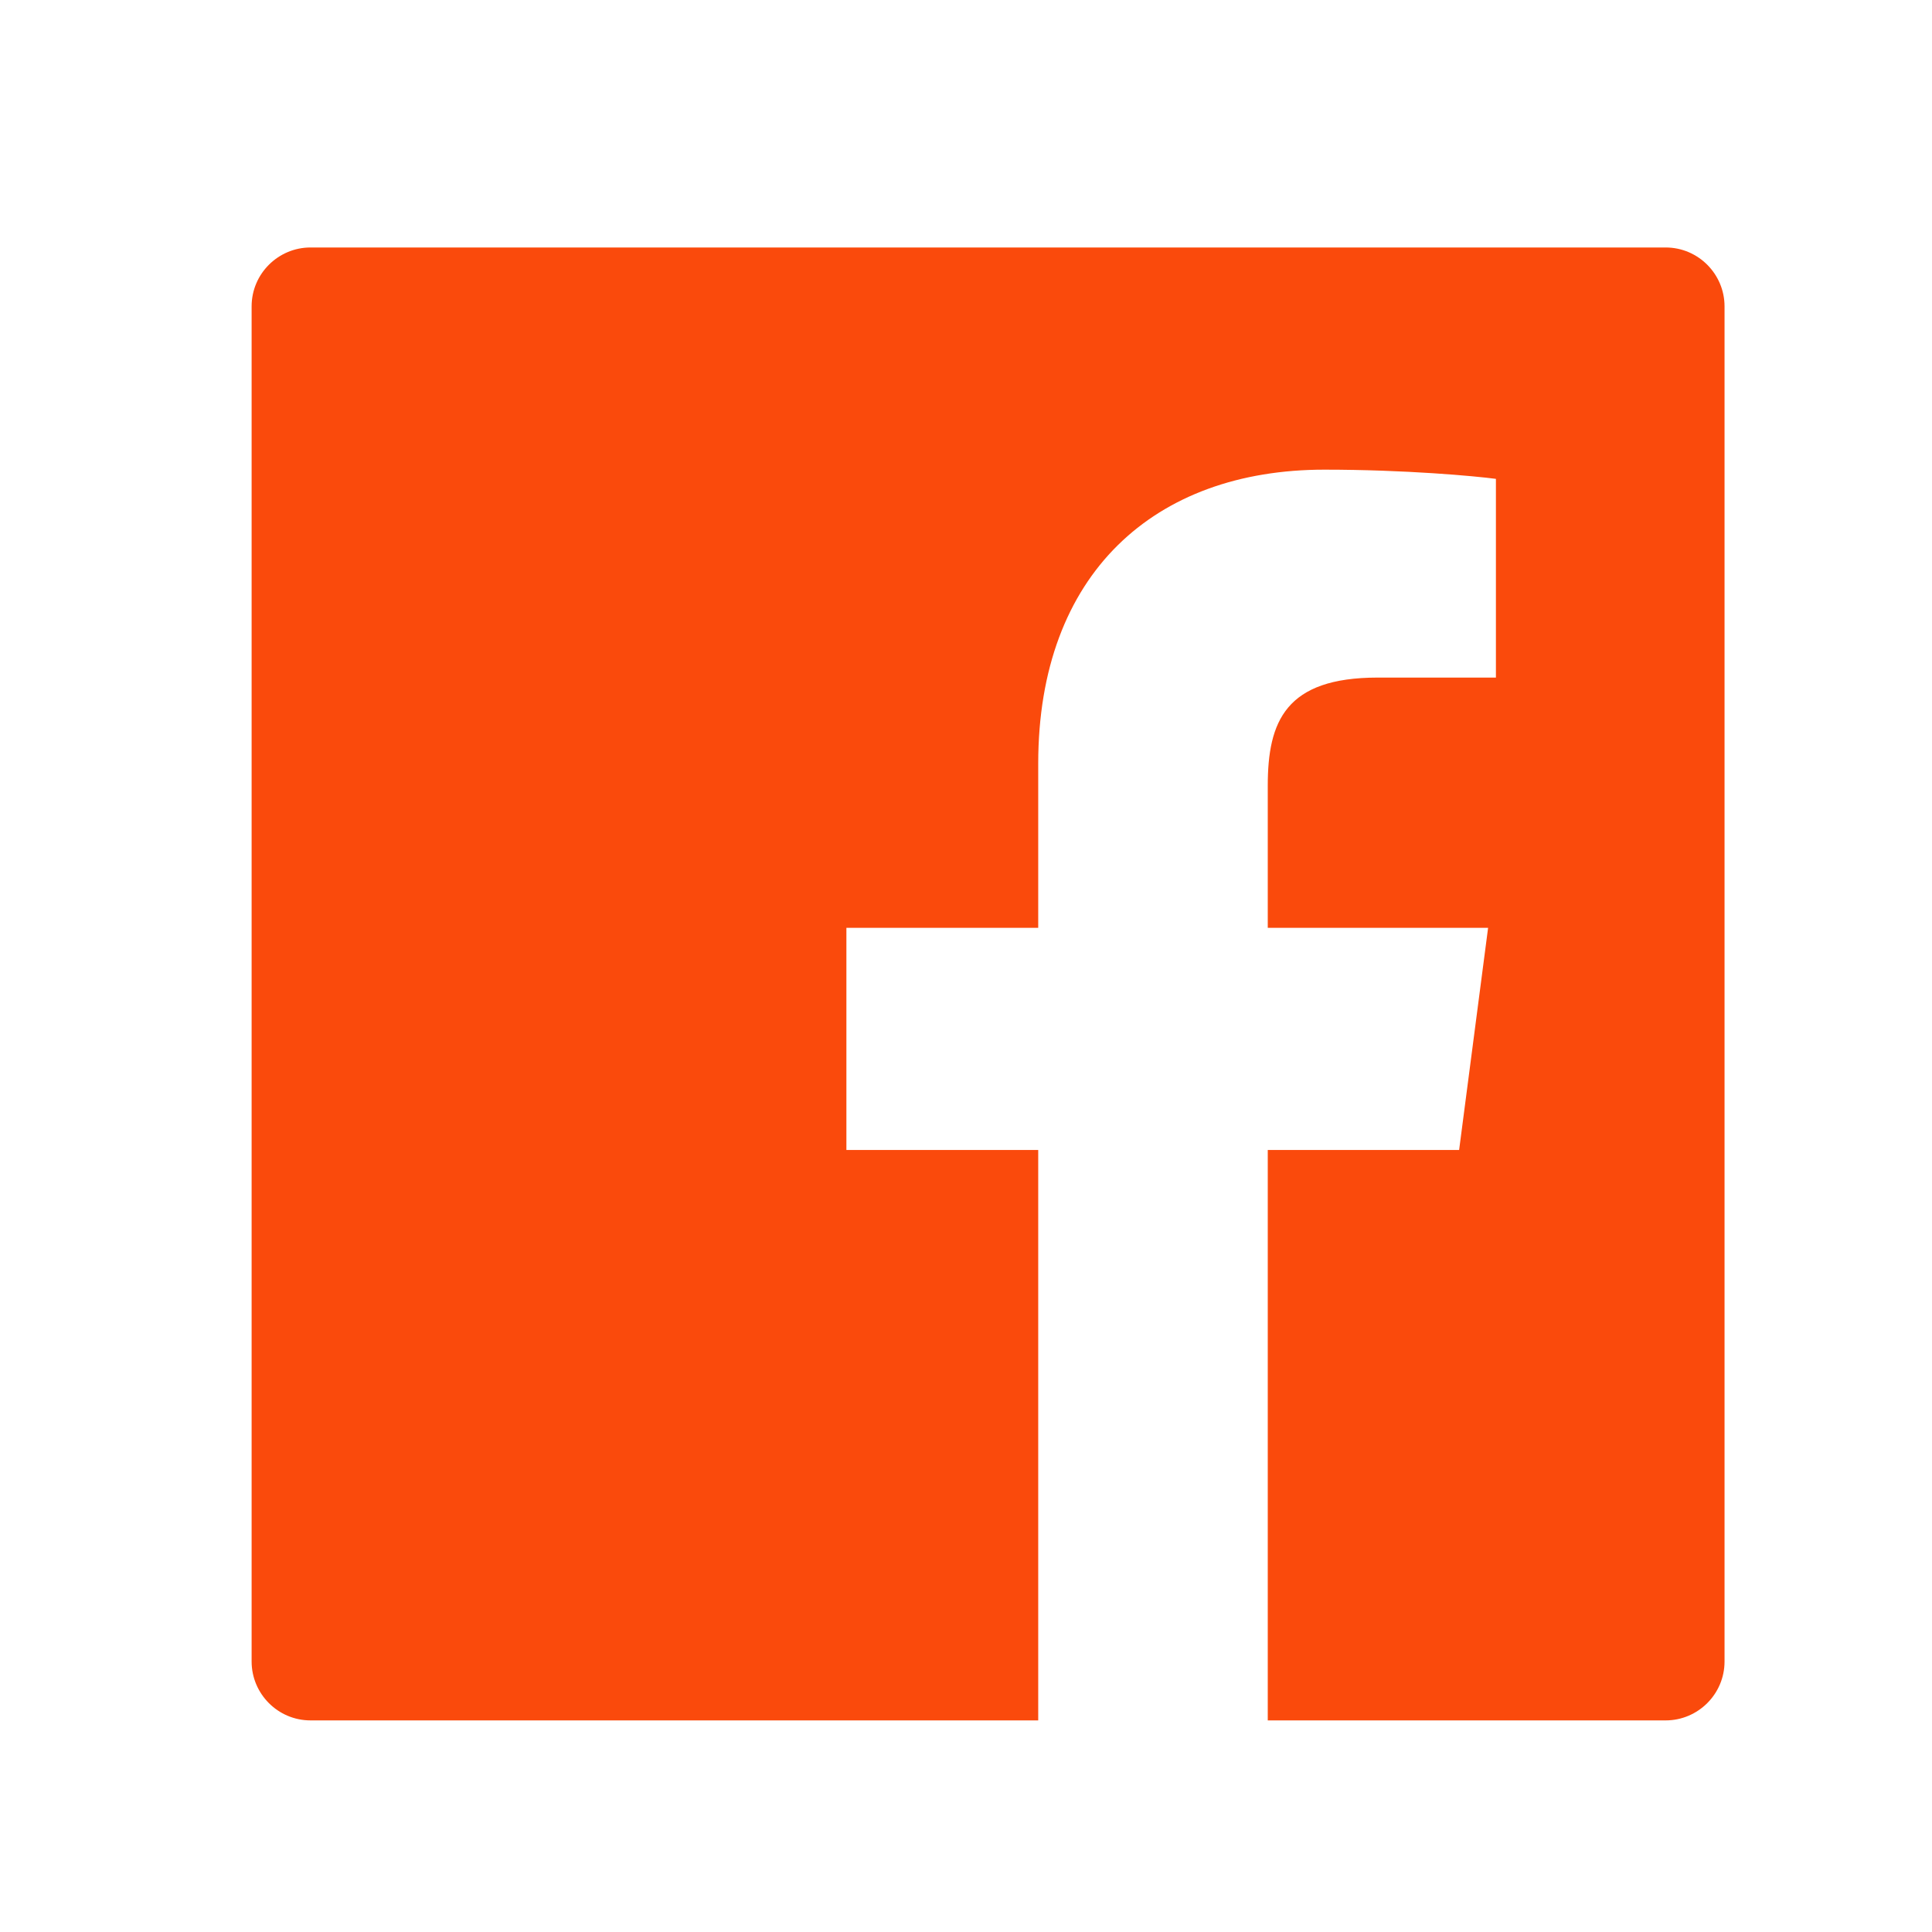
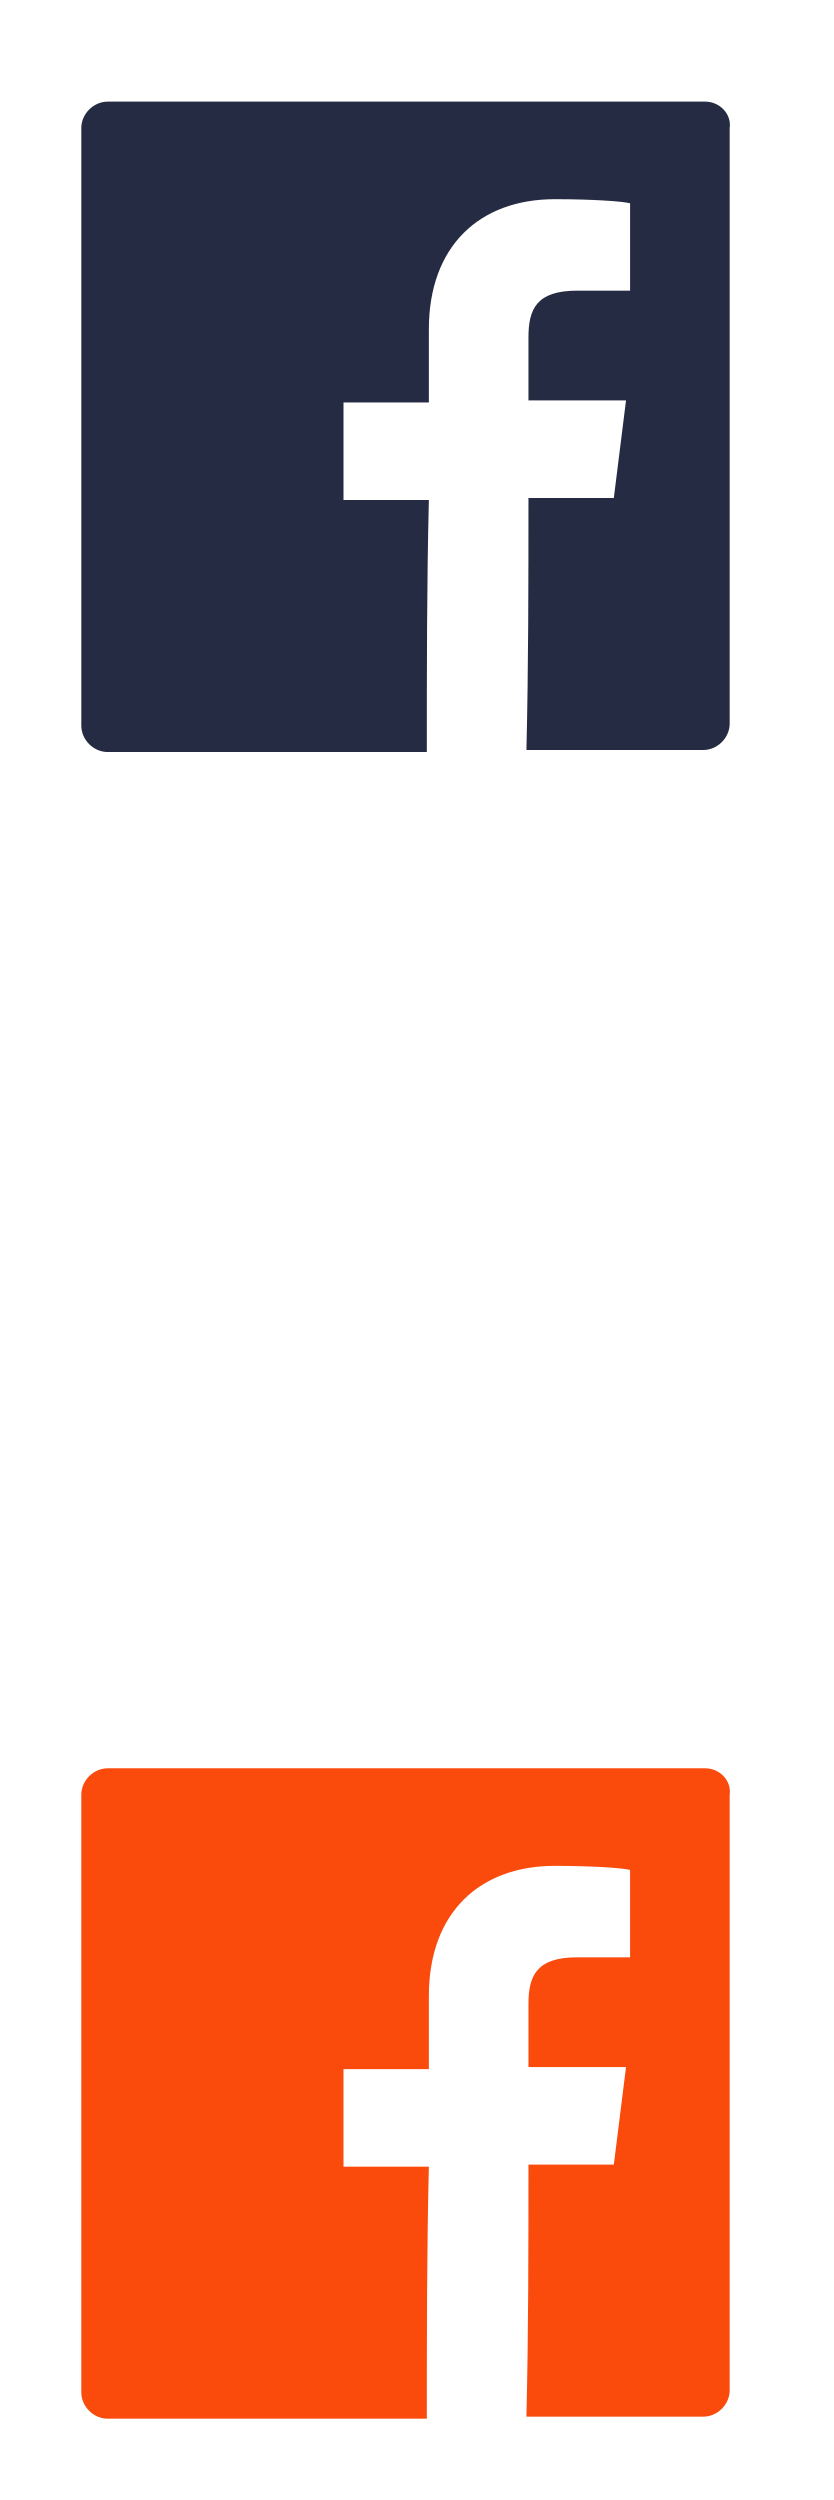
- <svg xmlns="http://www.w3.org/2000/svg" width="42" height="42" fill="none">
-   <path d="M36.21 5.38H6.75c-.7 0-1.28.57-1.28 1.28v29.46c0 .7.57 1.28 1.28 1.28h29.46c.7 0 1.28-.57 1.28-1.28V6.66c0-.7-.57-1.28-1.28-1.28zm-3.7 9.35h-2.56c-2 0-2.39.95-2.39 2.35v3.09h4.79L31.72 25h-4.16v12.4h-4.99V25H18.4v-4.83h4.17V16.6c0-4.13 2.53-6.39 6.22-6.39 1.77 0 3.28.14 3.73.2v4.32z" fill="#FA4A0C" />
+ <svg xmlns="http://www.w3.org/2000/svg" version="1.0" viewBox="0 0 41 123">
+   <path fill="#FA4A0C" d="M34.7 87H5.3c-.7 0-1.3.6-1.3 1.3v29.4c0 .7.6 1.3 1.3 1.3H21c0-4.1 0-8.3.1-12.4h-4.2v-4.8h4.2v-3.6c0-4.1 2.5-6.4 6.2-6.4 1.8 0 3.3.1 3.7.2v4.3h-2.6c-2 0-2.4.9-2.4 2.3v3.1h4.8l-.6 4.8H26c0 4.1 0 8.3-.1 12.4h8.7c.7 0 1.3-.6 1.3-1.3V88.3c.1-.7-.5-1.3-1.2-1.3z" />
+   <path fill="#252B42" d="M34.7 5H5.3C4.6 5 4 5.6 4 6.3v29.4c0 .7.6 1.3 1.3 1.3H21c0-4.1 0-8.3.1-12.4h-4.2v-4.8h4.2v-3.6c0-4.1 2.5-6.4 6.2-6.4 1.8 0 3.3.1 3.7.2v4.3h-2.6c-2 0-2.4.9-2.4 2.3v3.1h4.8l-.6 4.8H26c0 4.1 0 8.3-.1 12.4h8.7c.7 0 1.3-.6 1.3-1.3V6.3c.1-.7-.5-1.3-1.2-1.3z" />
</svg>
